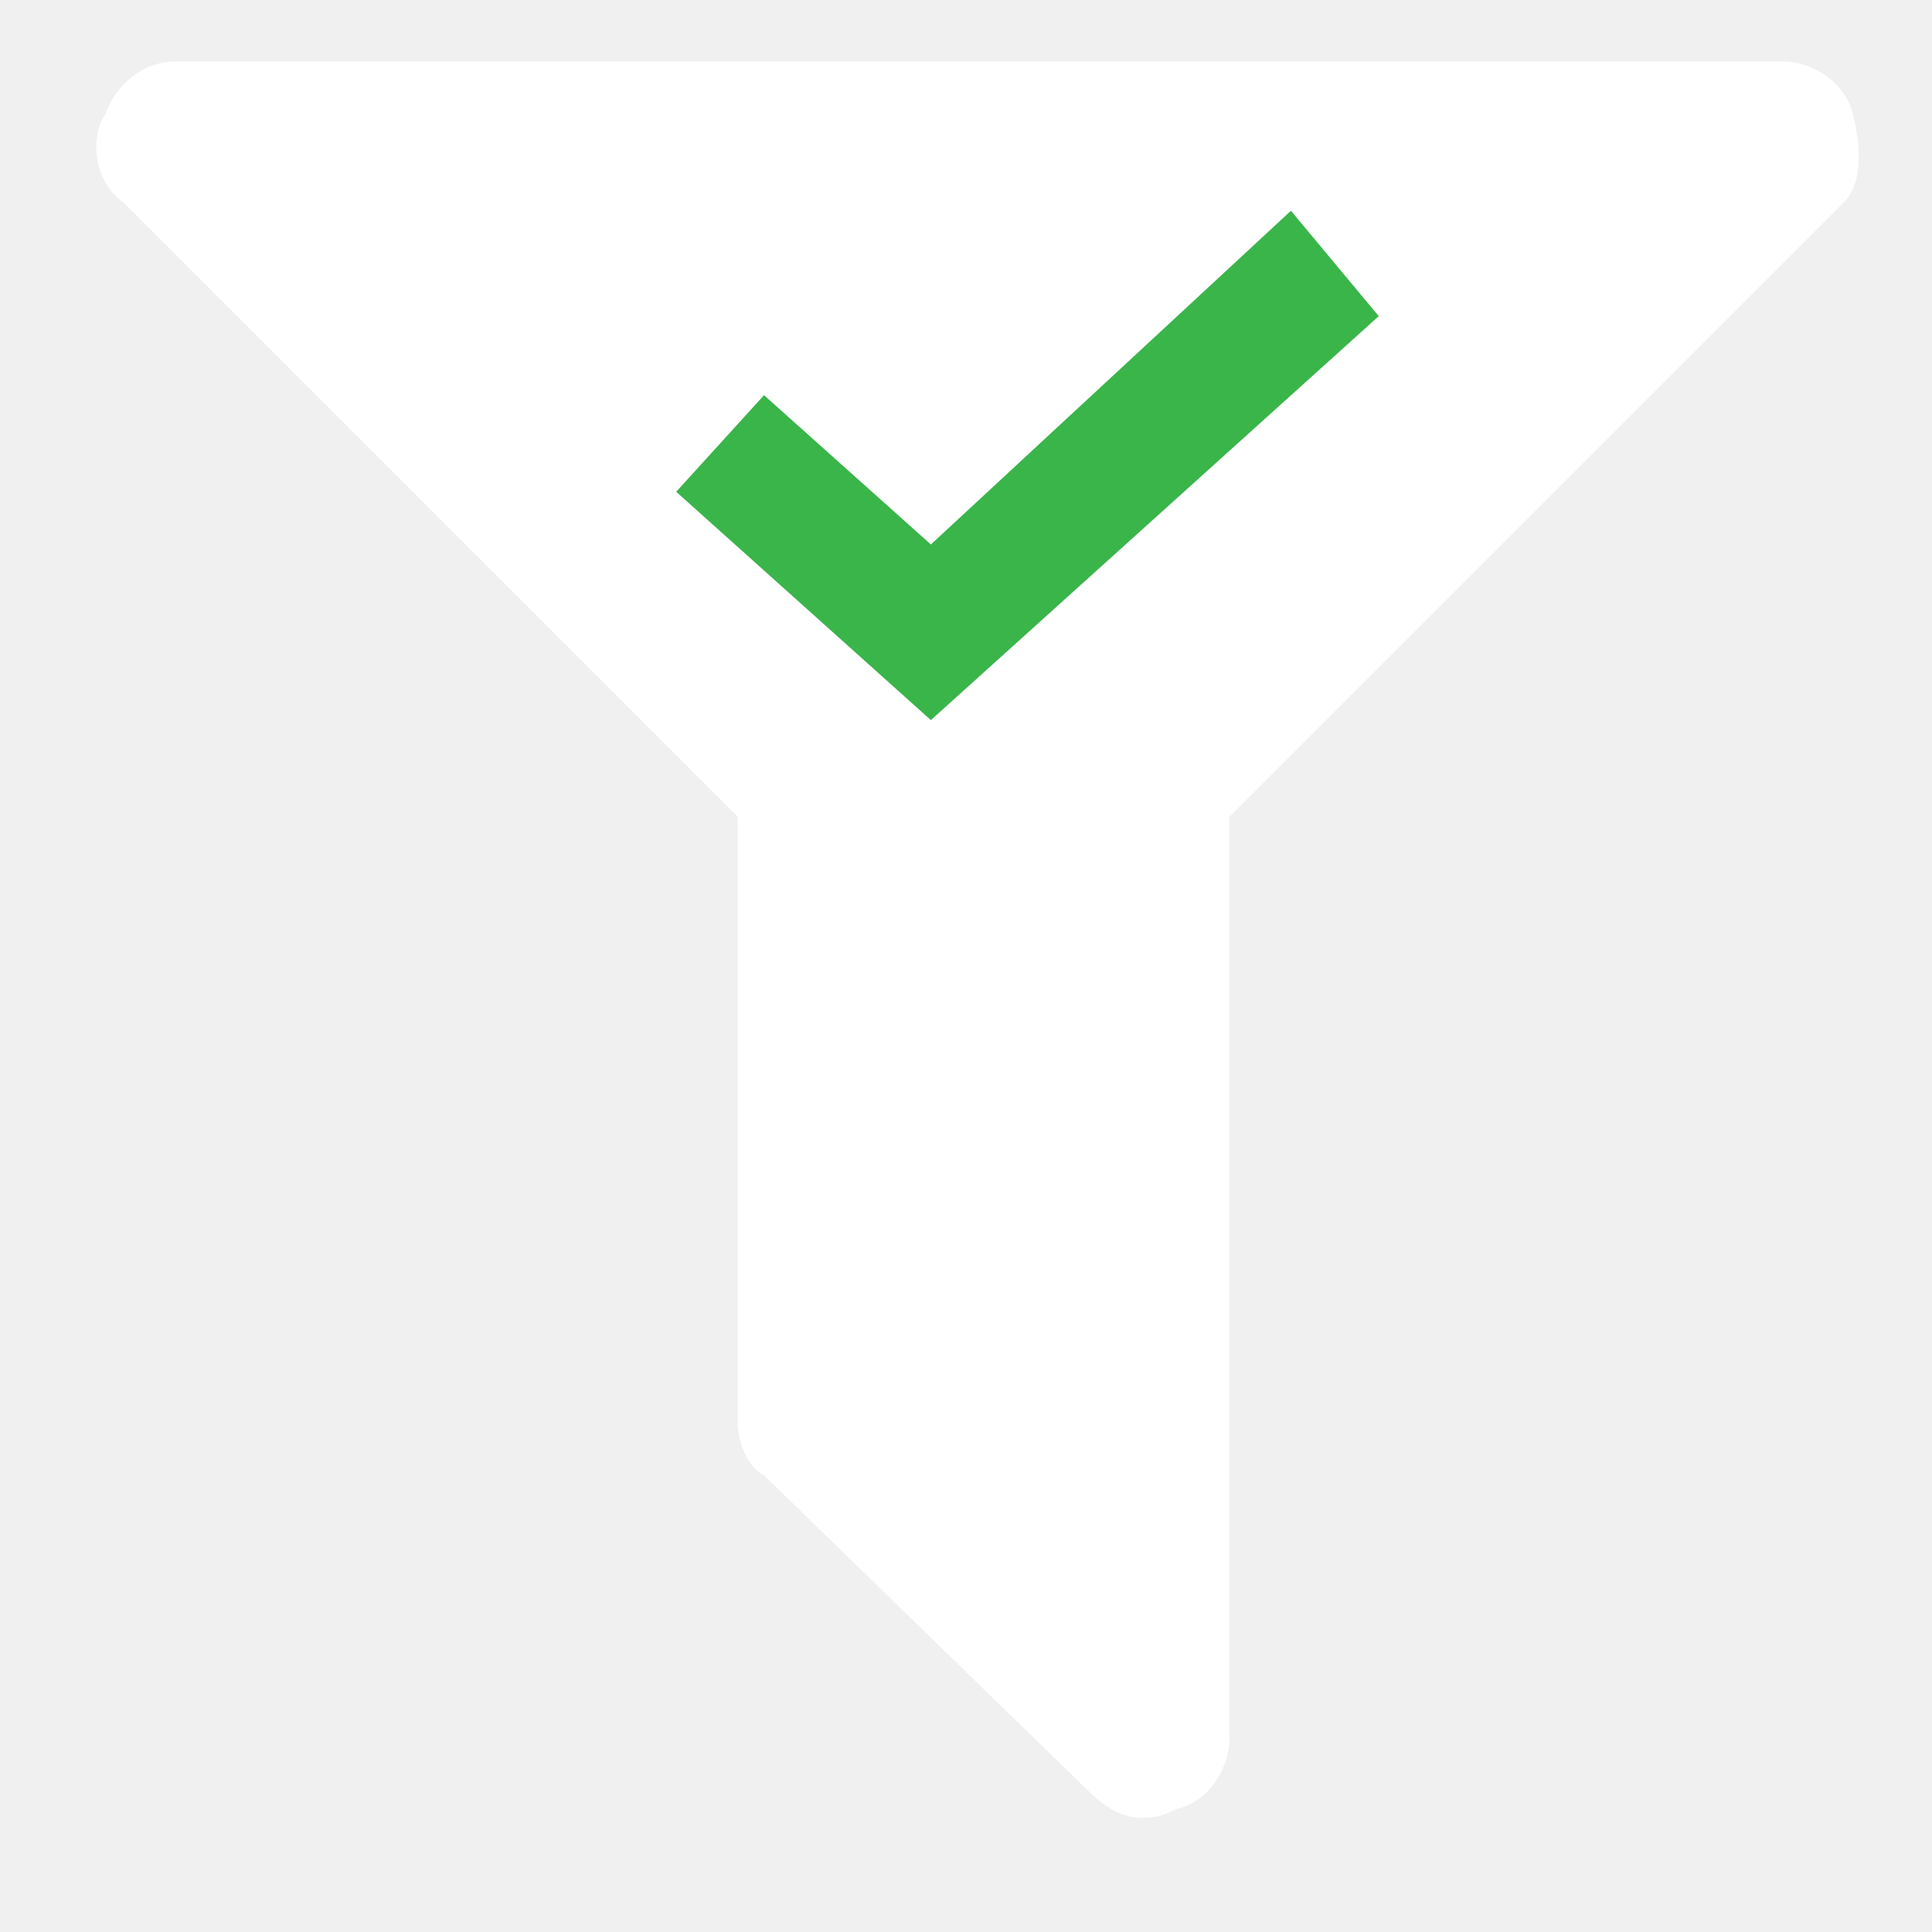
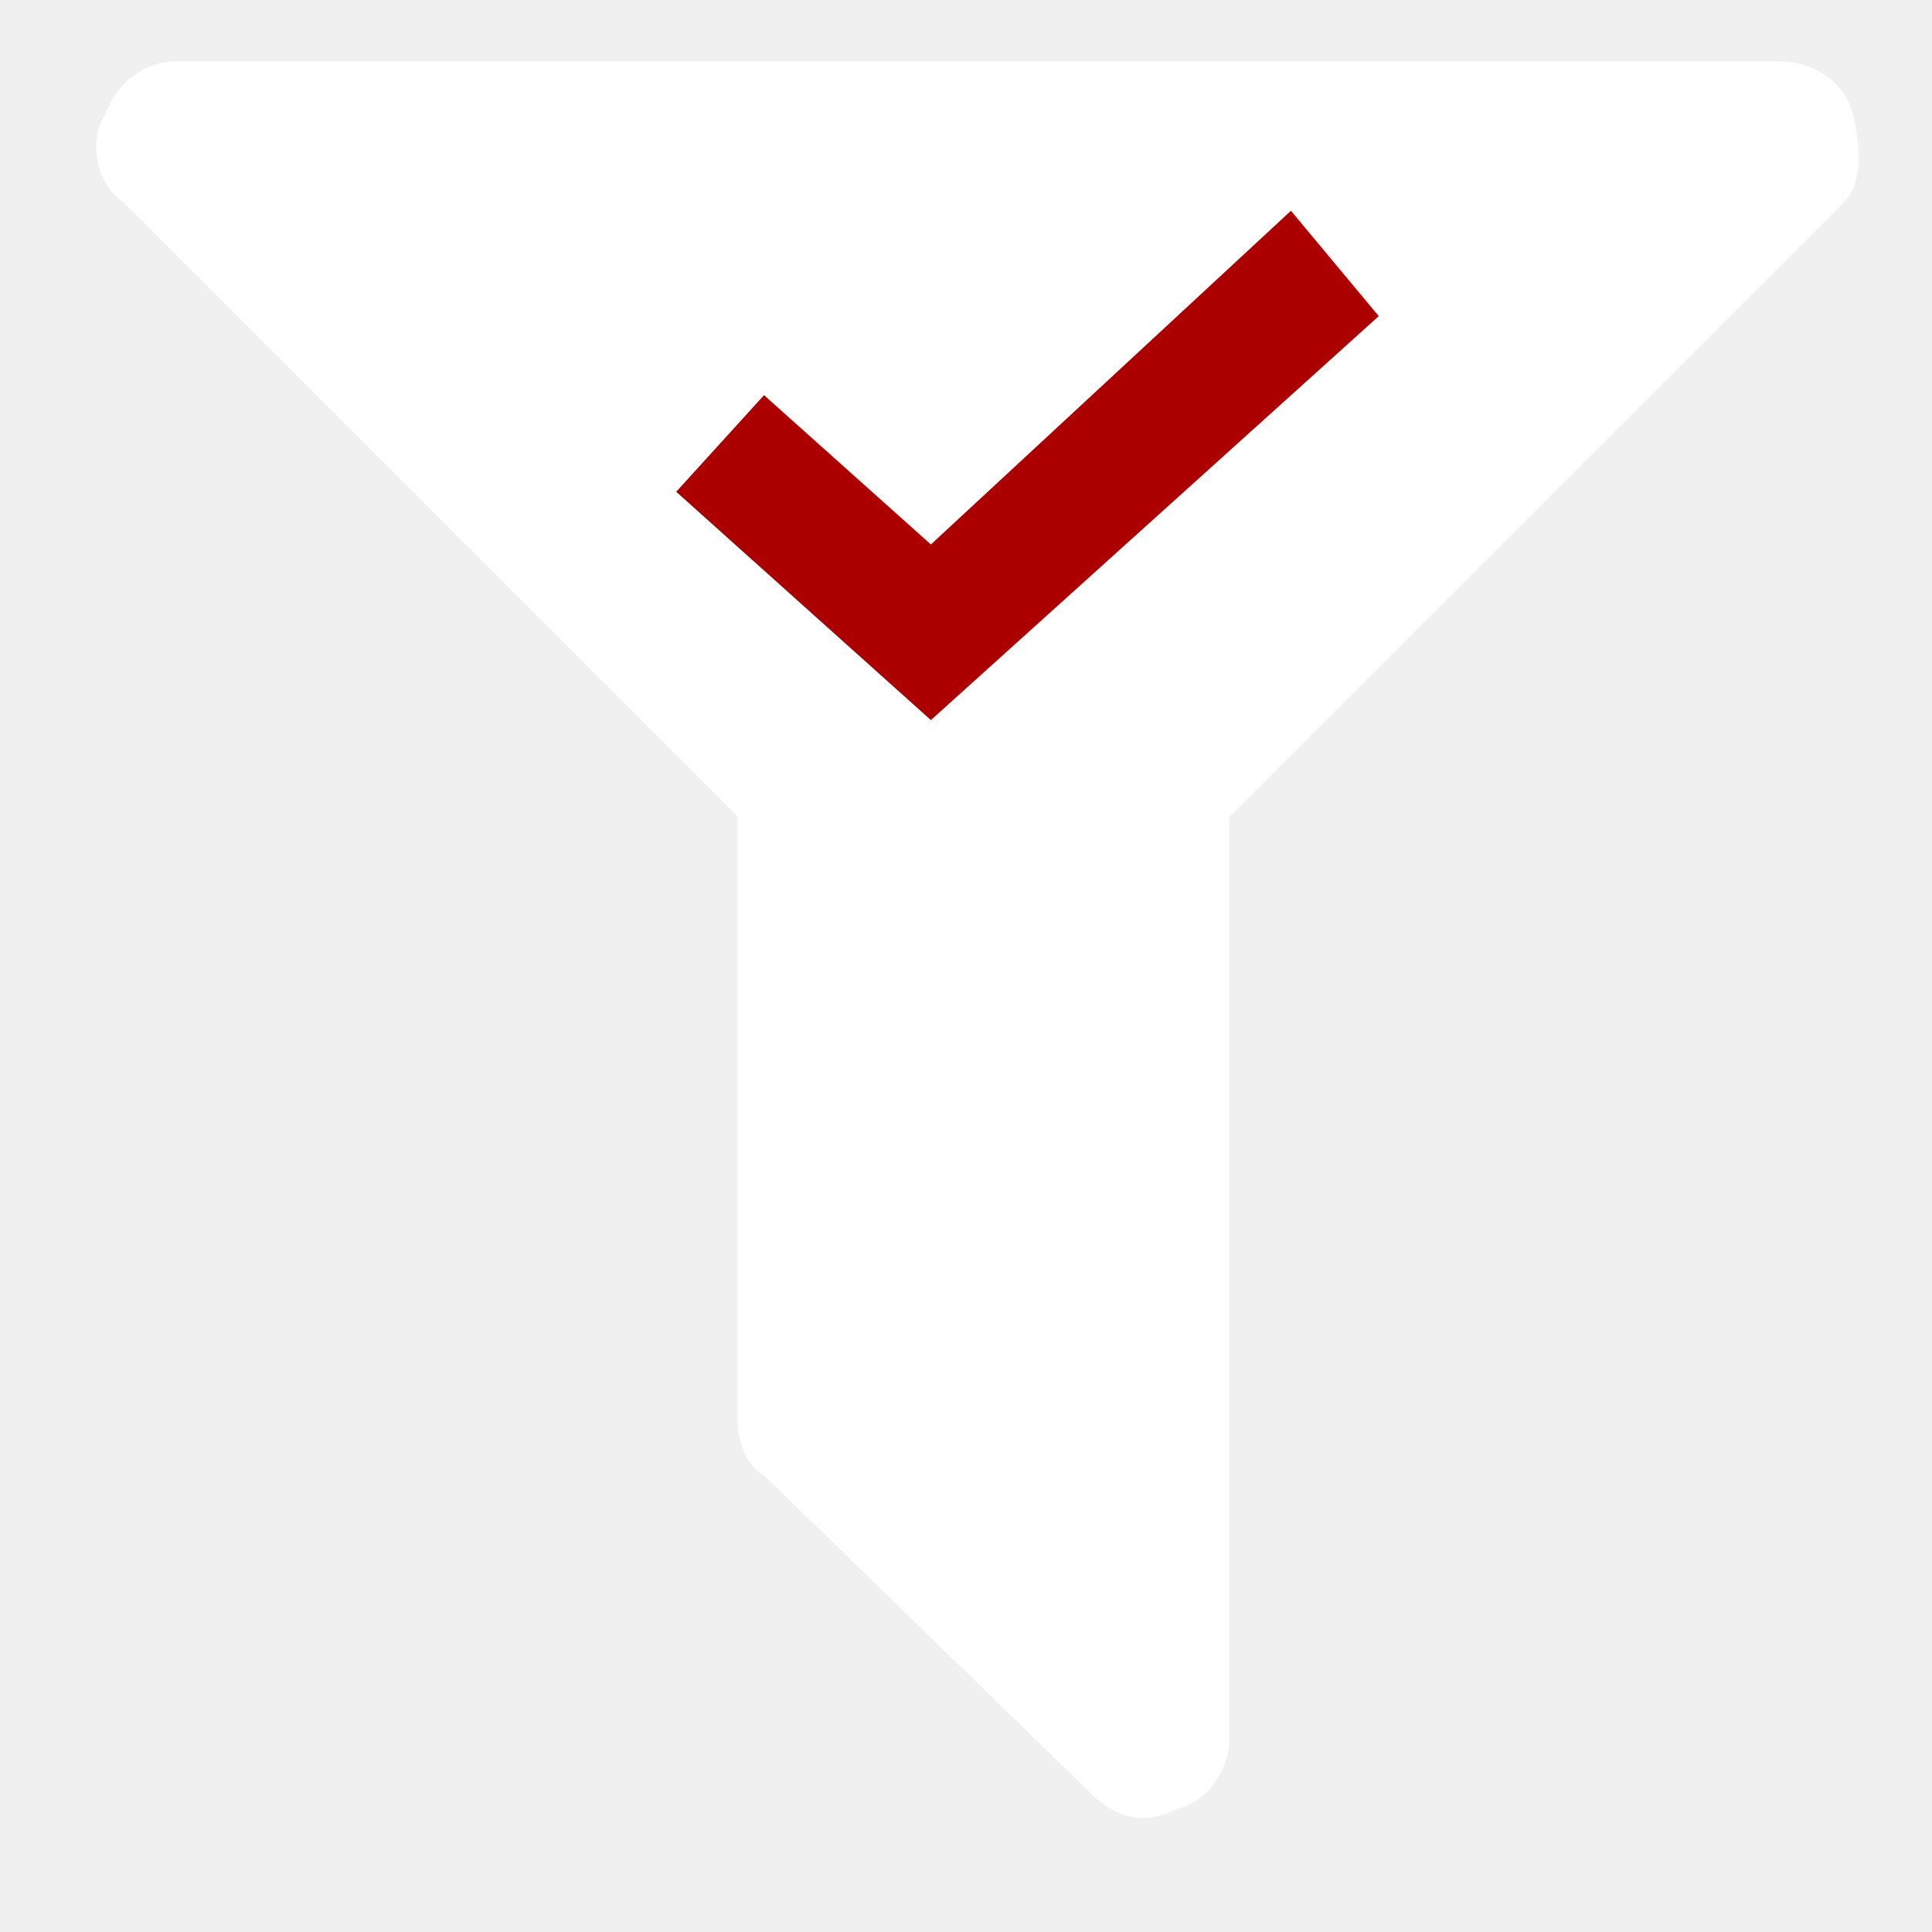
<svg xmlns="http://www.w3.org/2000/svg" version="1.1" id="Layer_1" x="0px" y="0px" viewBox="0 0 22 22" style="enable-background:new 0 0 22 22;" xml:space="preserve">
  <style type="text/css">
	.st0{fill:#FFFFFF;}
- 	.st1{fill:#39B54A;}
+ 	.st1{fill:#ac0000;}
</style>
  <path class="st0" d="M21.1,1.3c-0.1-0.4-0.5-0.6-0.8-0.6H2C1.6,0.7,1.3,1,1.2,1.3C1,1.6,1.1,2.1,1.4,2.3l7,7v6.9  c0,0.2,0.1,0.5,0.3,0.6l3.7,3.6c0.2,0.2,0.4,0.3,0.6,0.3c0.1,0,0.2,0,0.4-0.1c0.4-0.1,0.6-0.5,0.6-0.8V9.3l7-7  C21.2,2.1,21.2,1.7,21.1,1.3L21.1,1.3z" />
  <g>
    <polygon class="st1" points="10.6,8.2 7.7,5.6 8.7,4.5 10.6,6.2 14.7,2.4 15.7,3.6  " />
  </g>
</svg>
